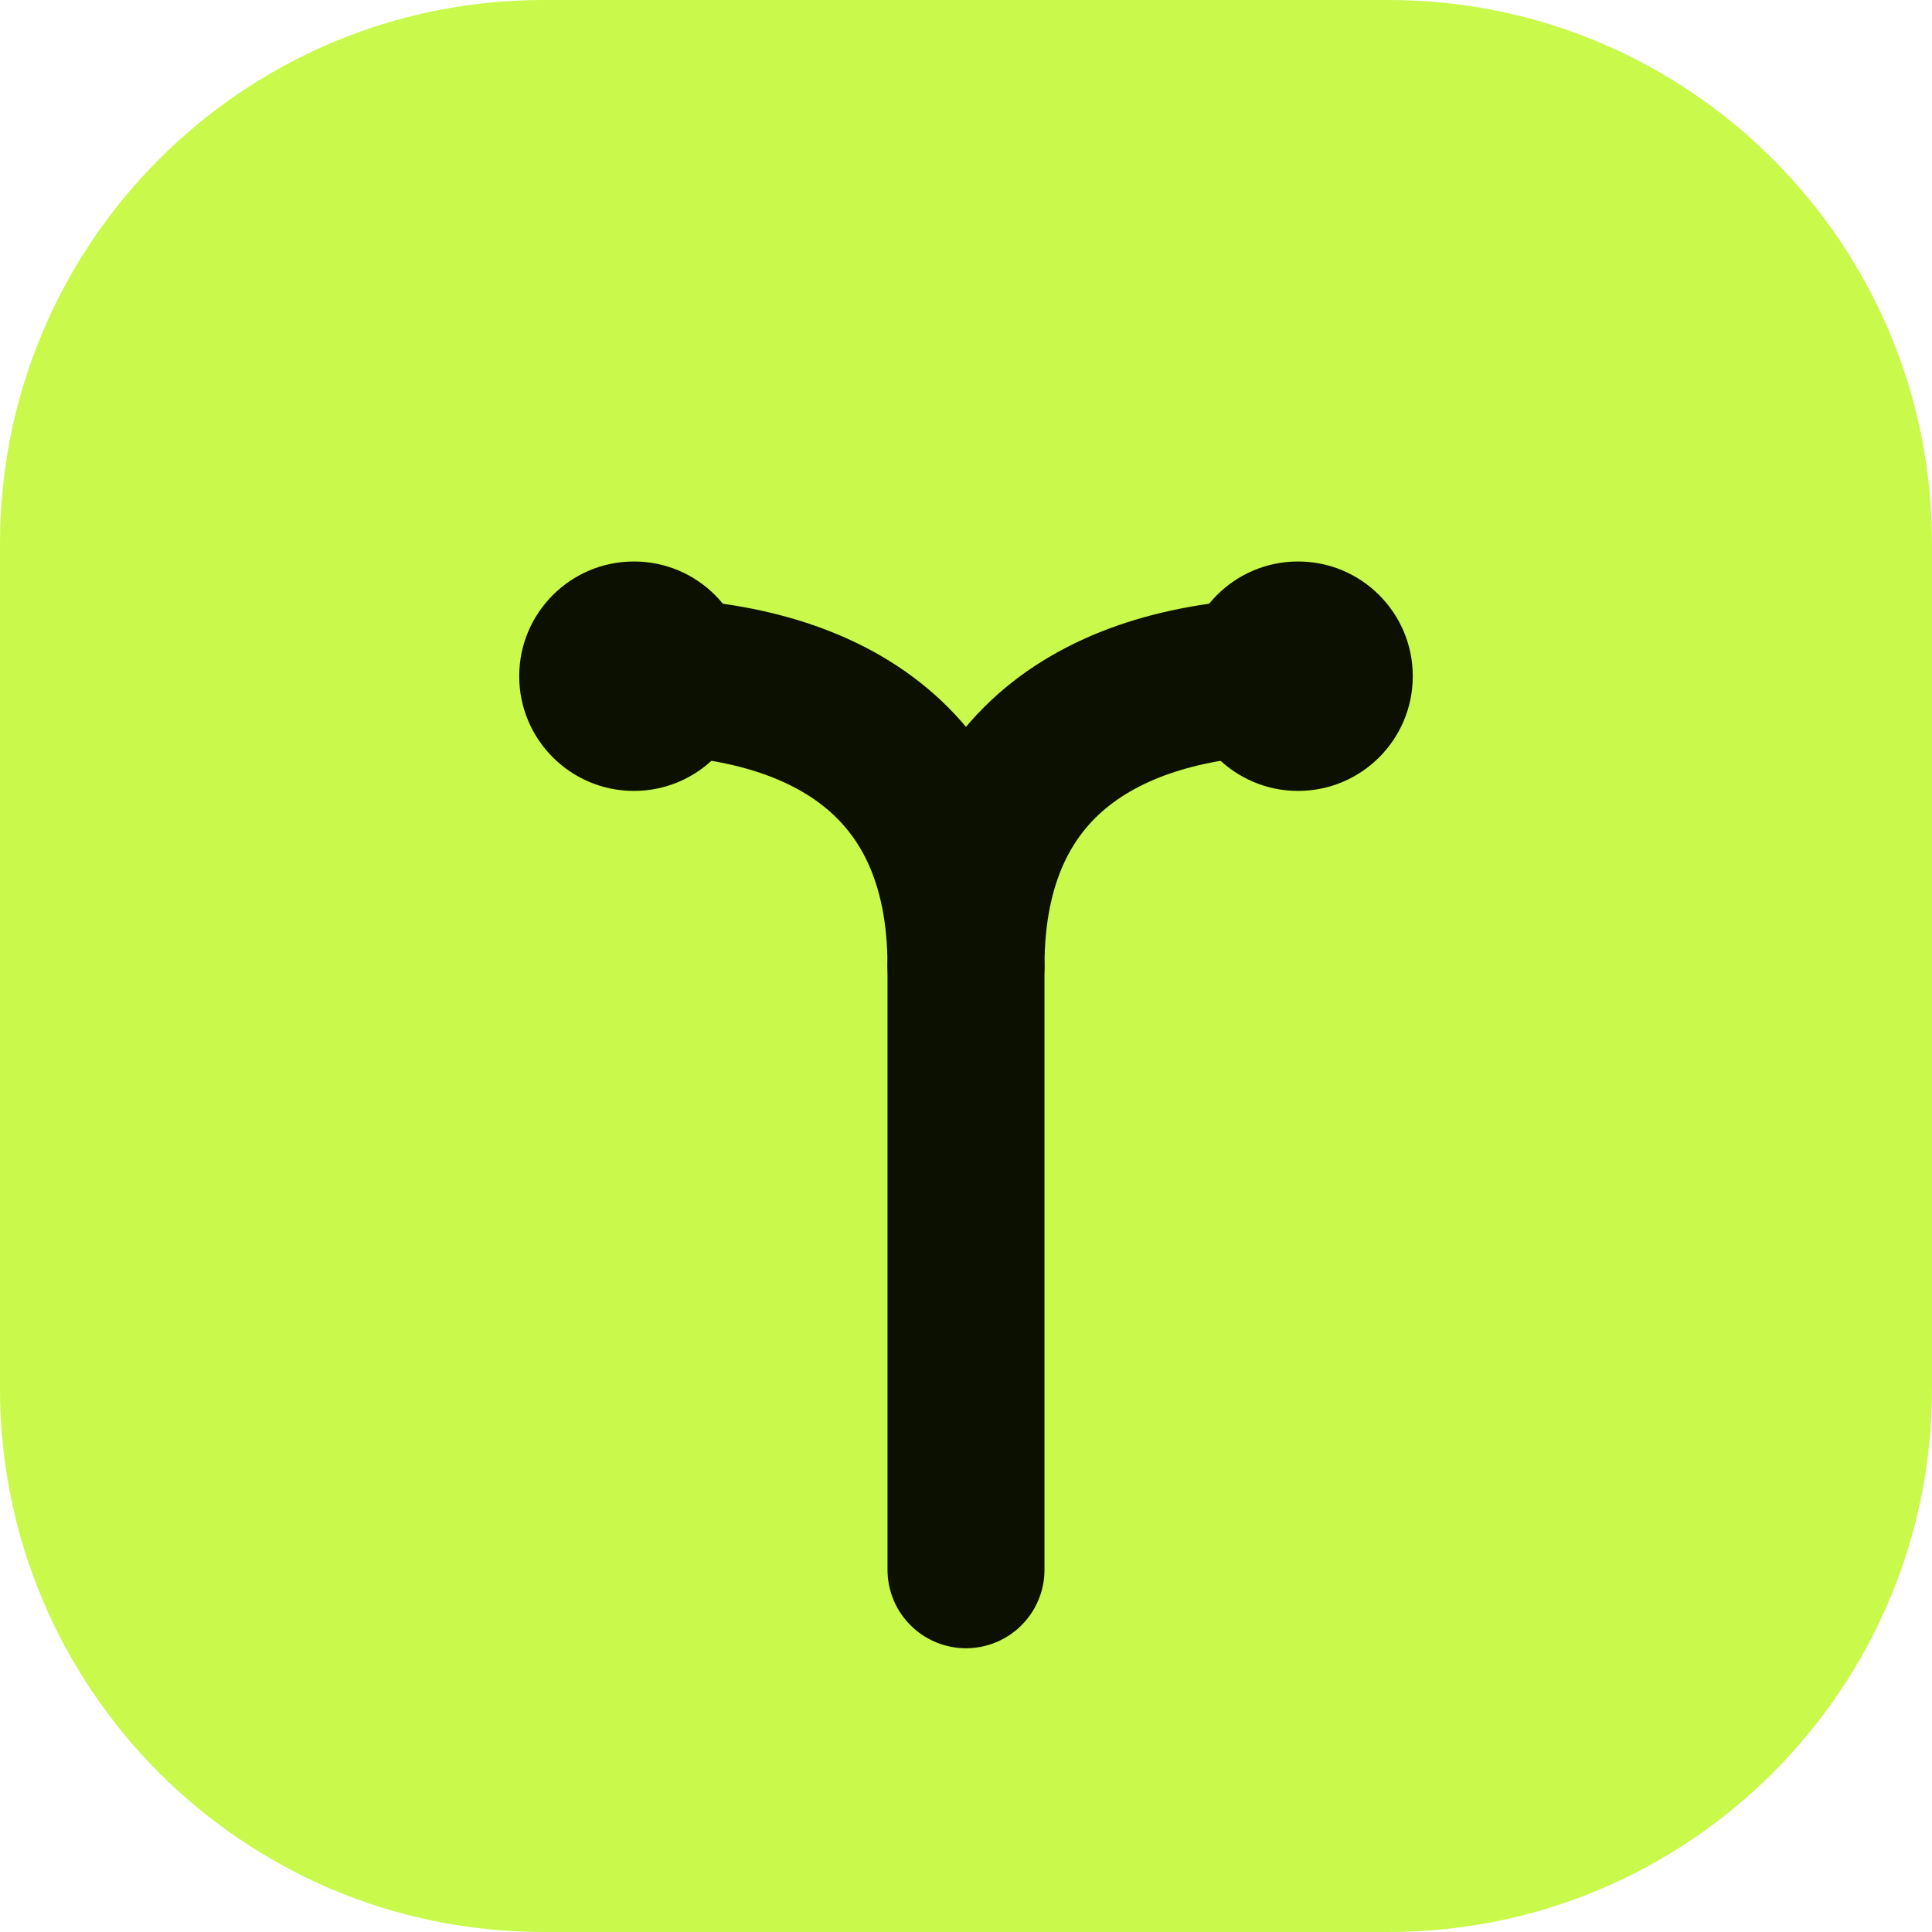
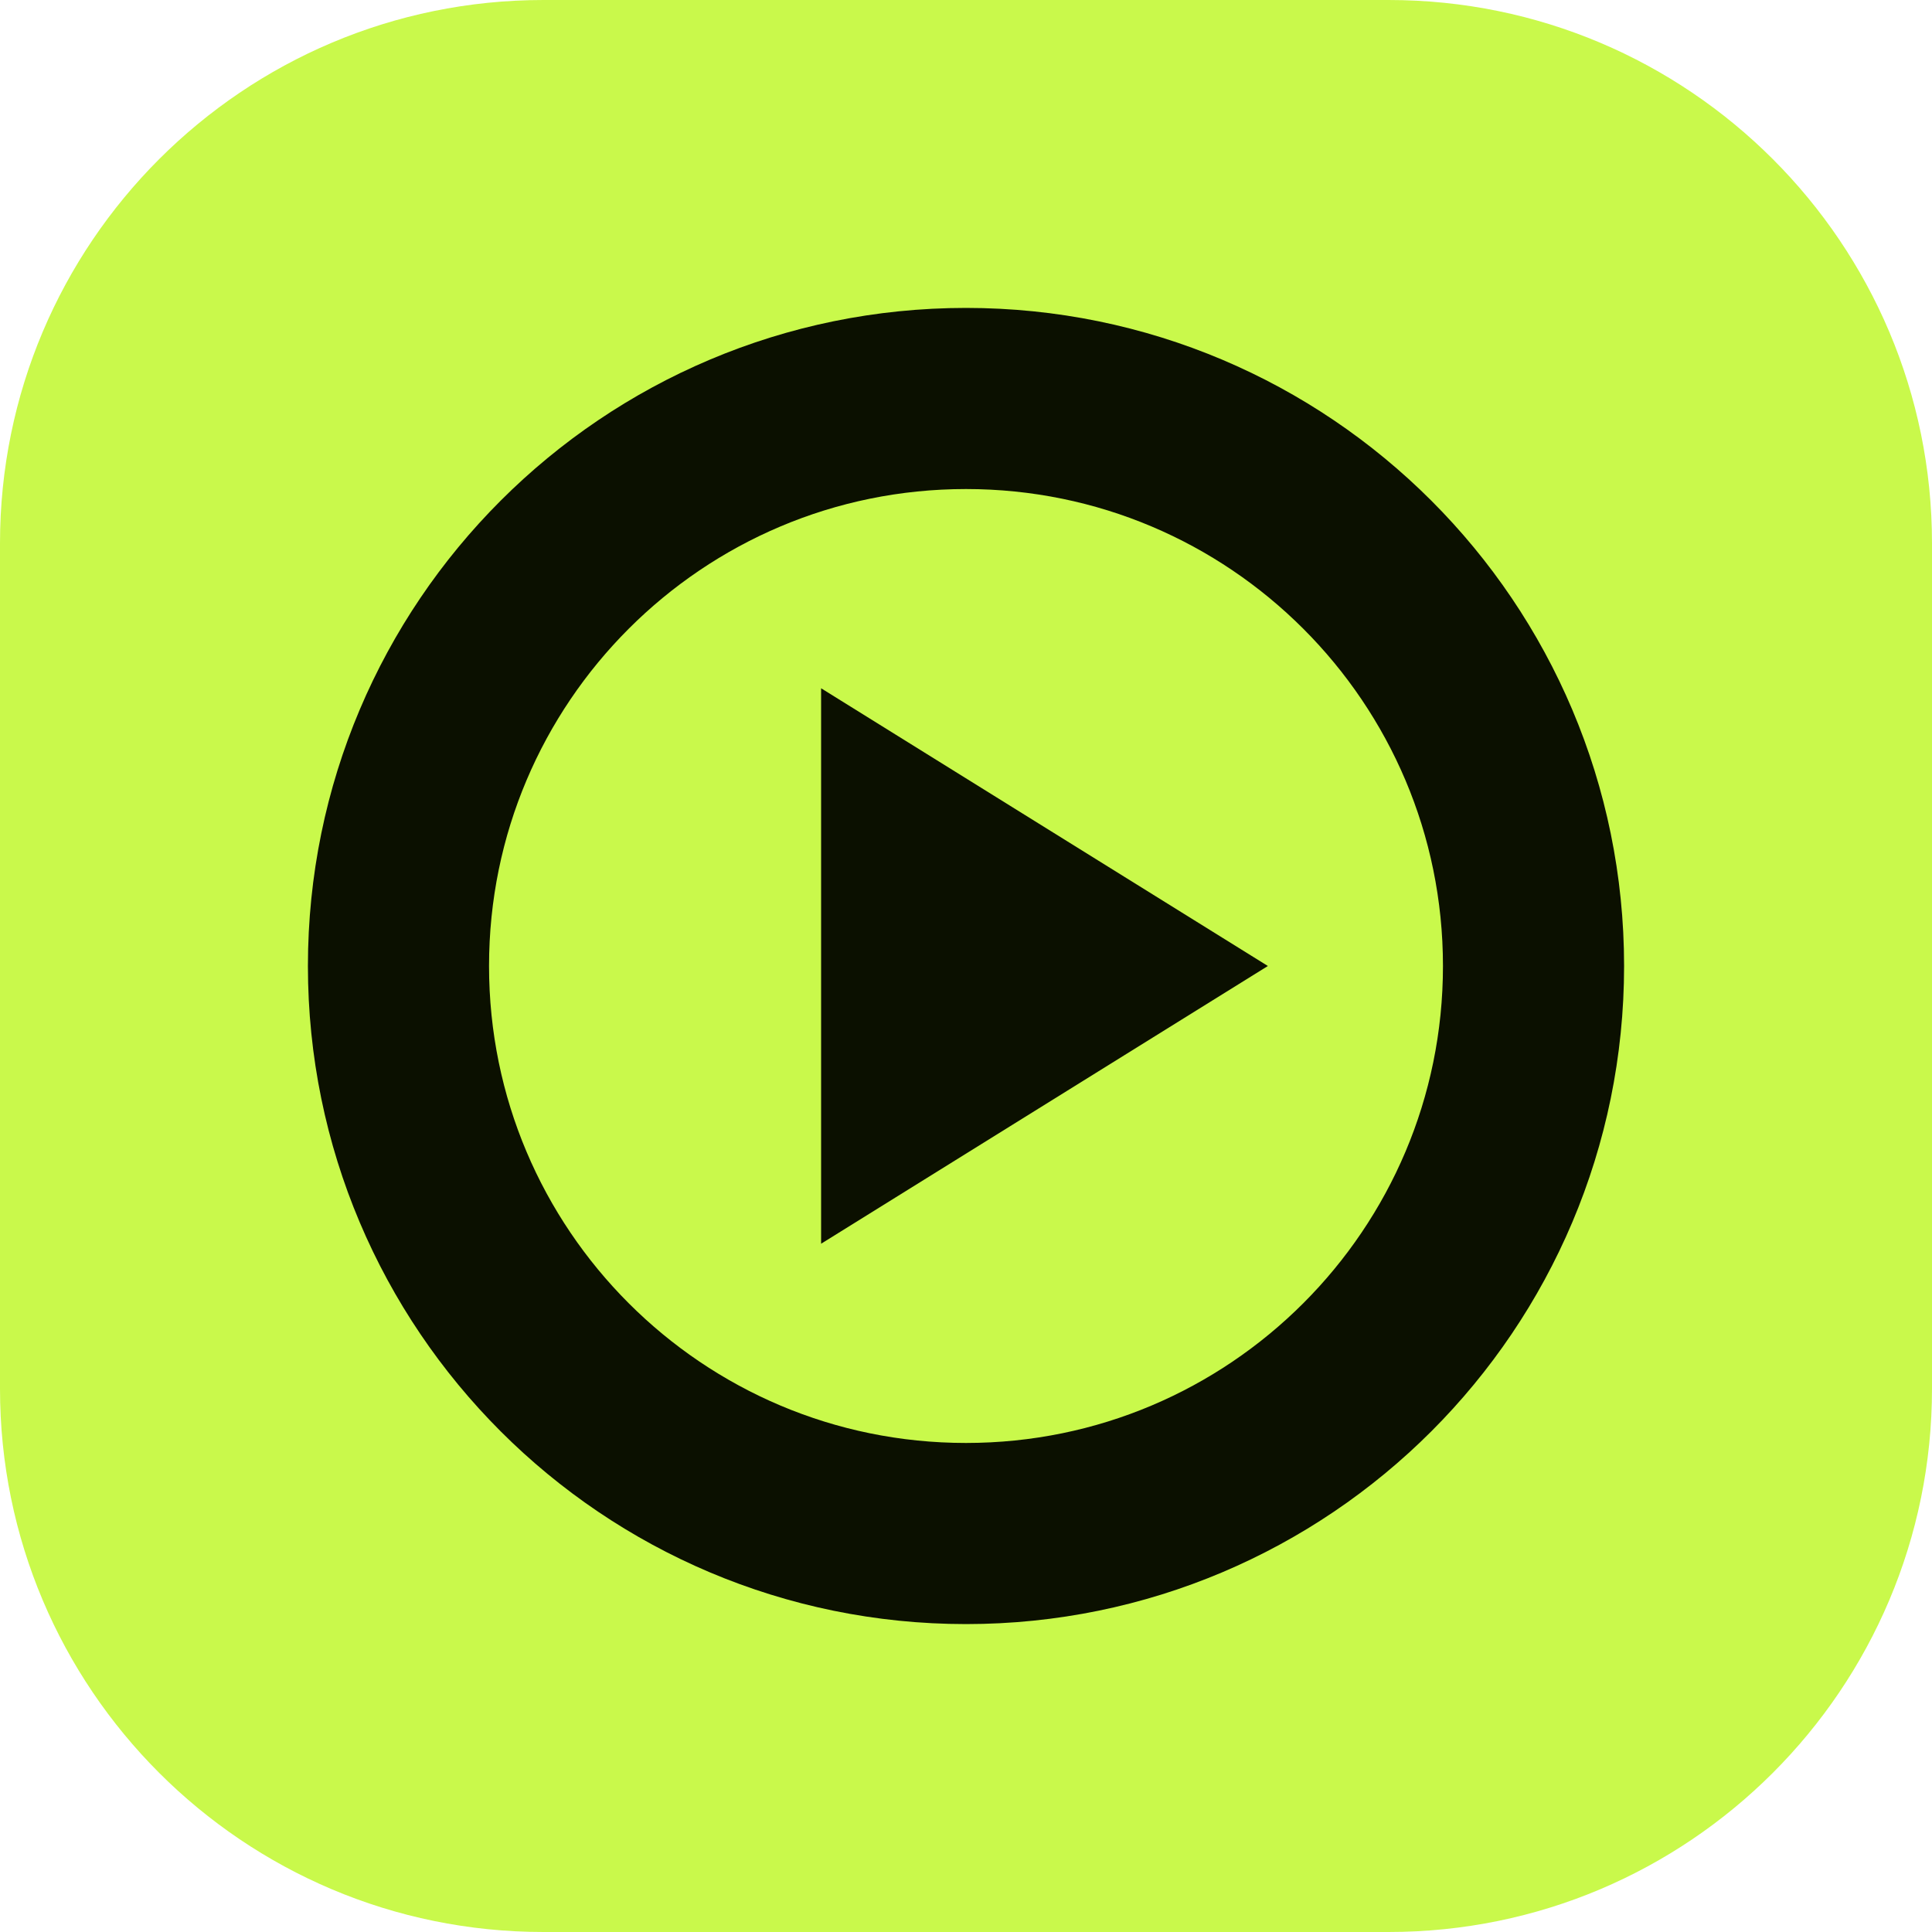
<svg xmlns="http://www.w3.org/2000/svg" viewBox="0 0 32 32">
  <rect width="32" height="32" rx="9" fill="#c9f94b" />
-   <g fill="none" stroke="#0b1000" stroke-width="2.6" stroke-linecap="round" stroke-linejoin="round">
-     <path d="M16 26V16" />
-     <path d="M16 16c0-3.6-2.6-4.8-5.5-4.8M16 16c0-3.6 2.6-4.8 5.5-4.8" />
-   </g>
-   <circle cx="10.5" cy="11.2" r="1.9" fill="#0b1000" />
-   <circle cx="21.5" cy="11.2" r="1.9" fill="#0b1000" />
+   <circle cx="16" cy="16" r="9.4" fill="none" stroke="#0b1000" stroke-width="3" />
+   <path d="M13.6 11.4 21 16l-7.4 4.6Z" fill="#0b1000" />
</svg>
